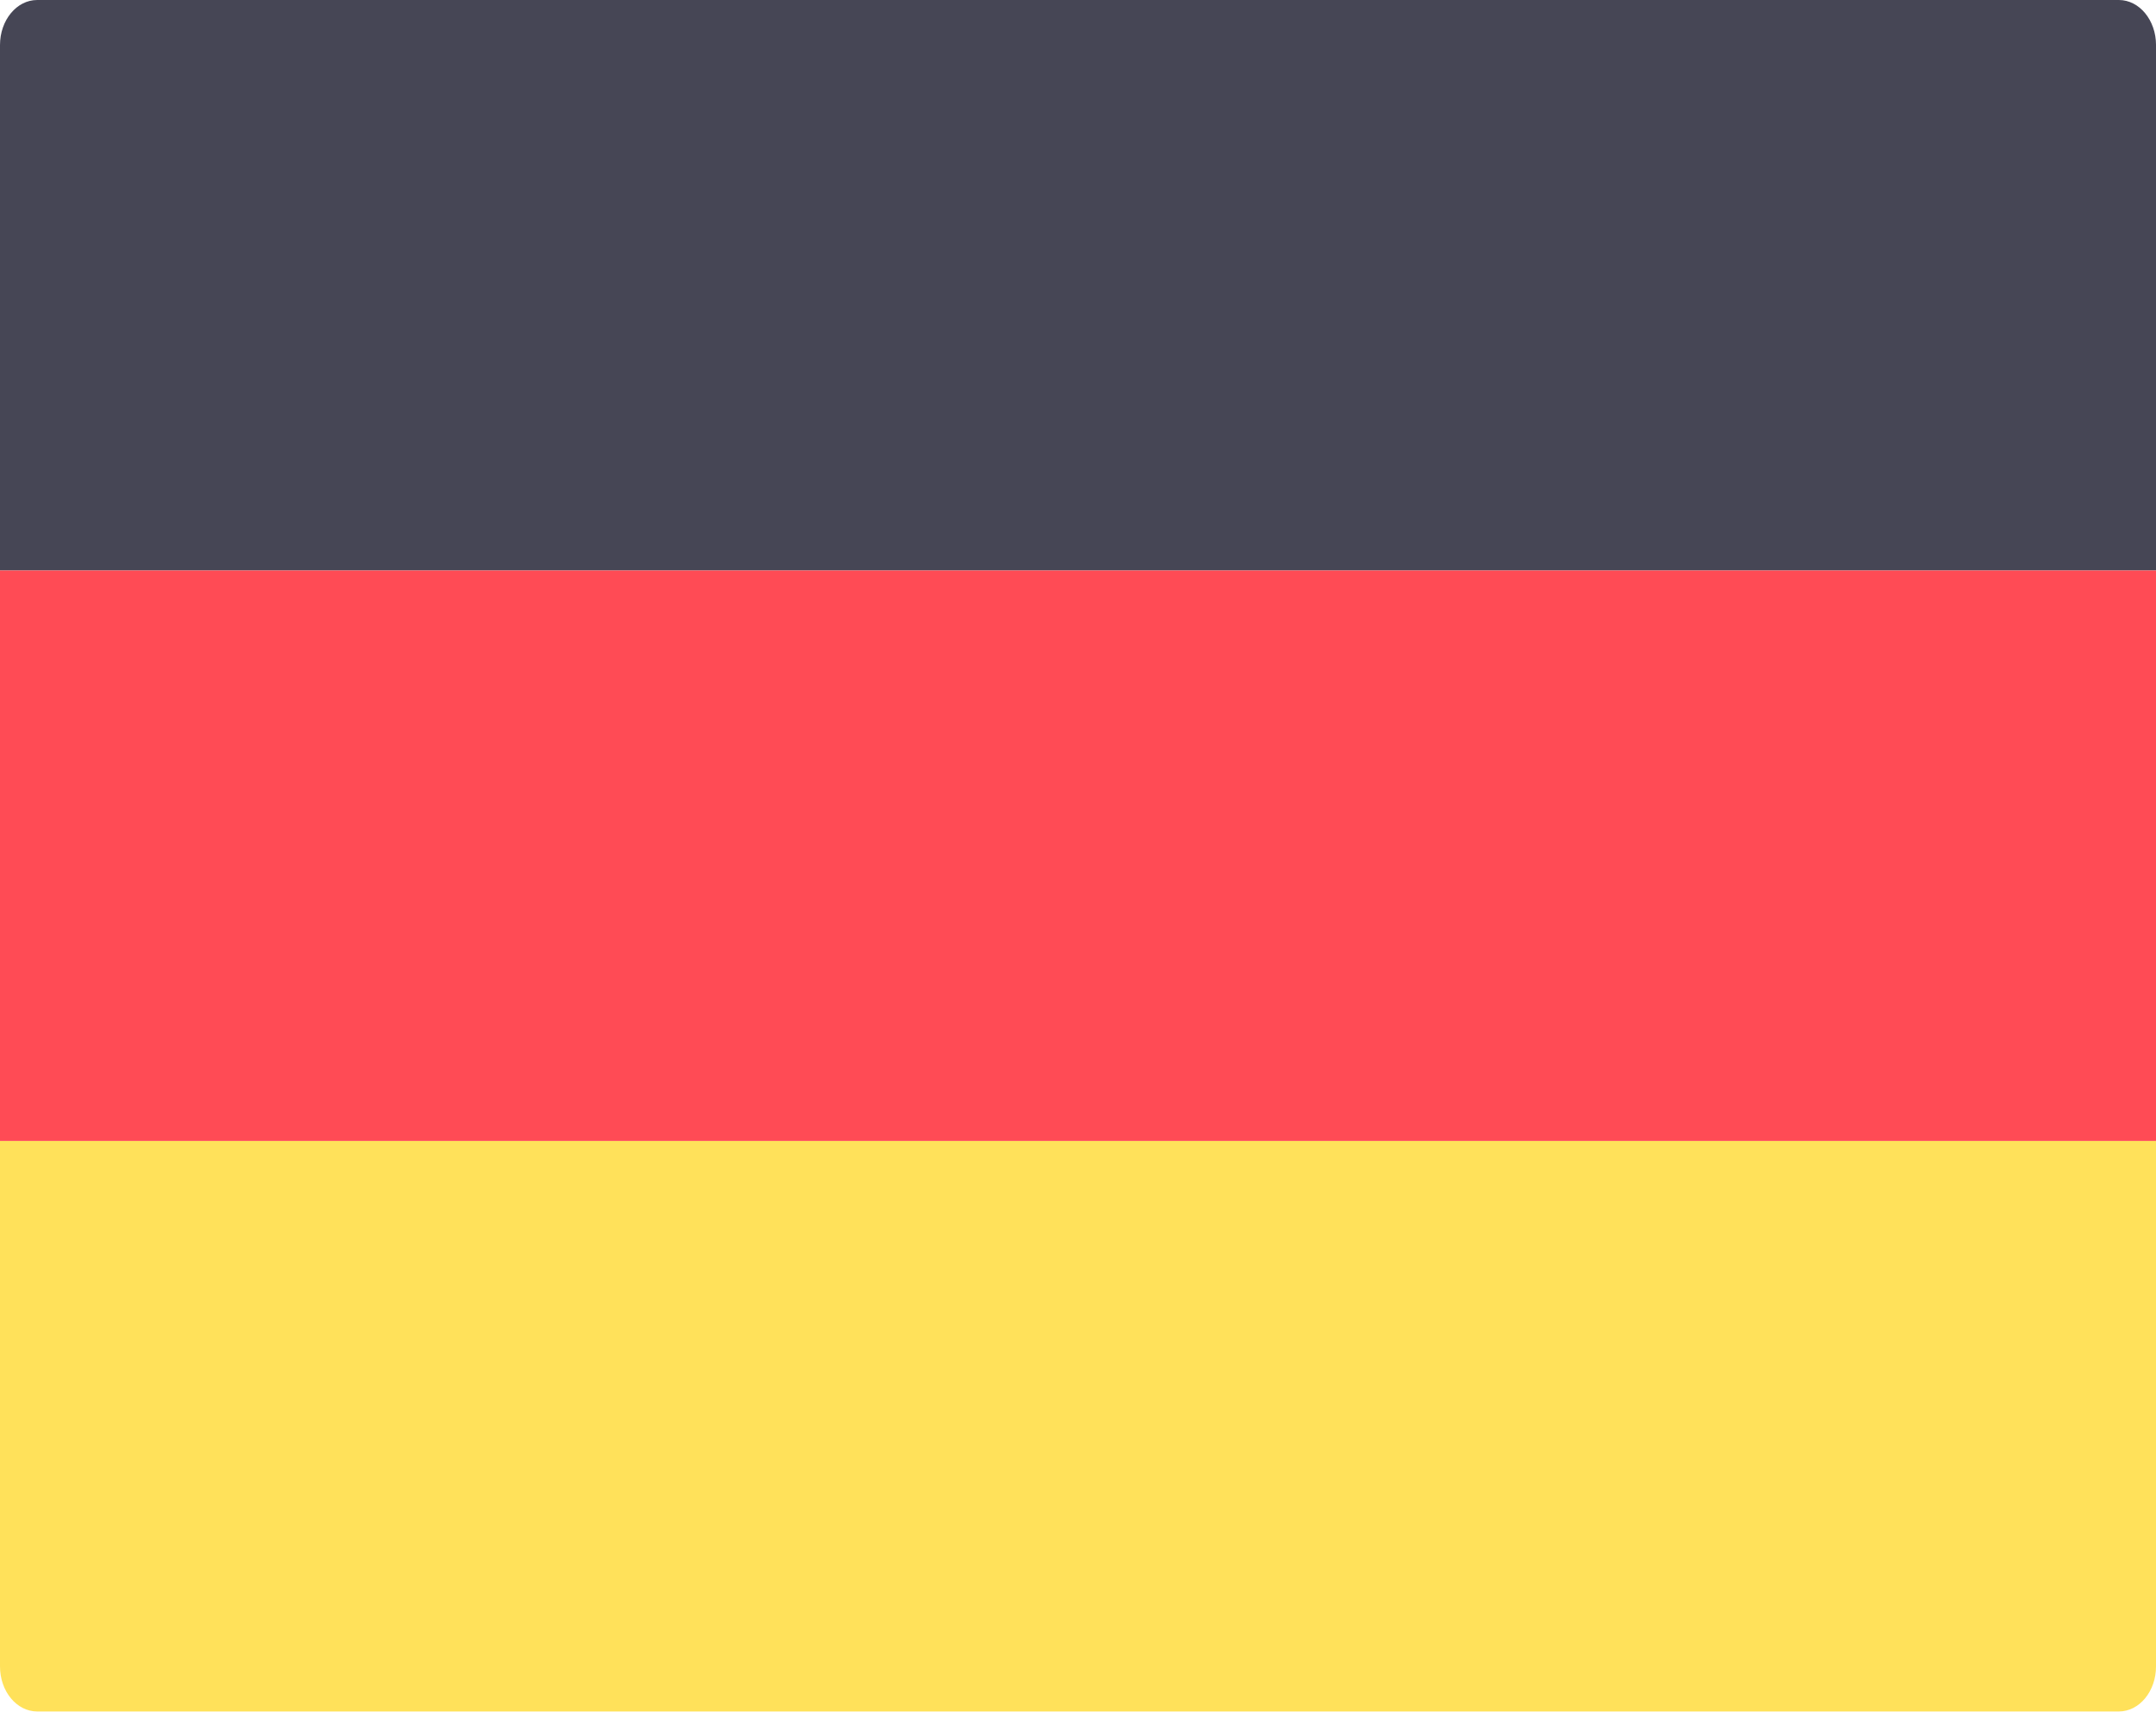
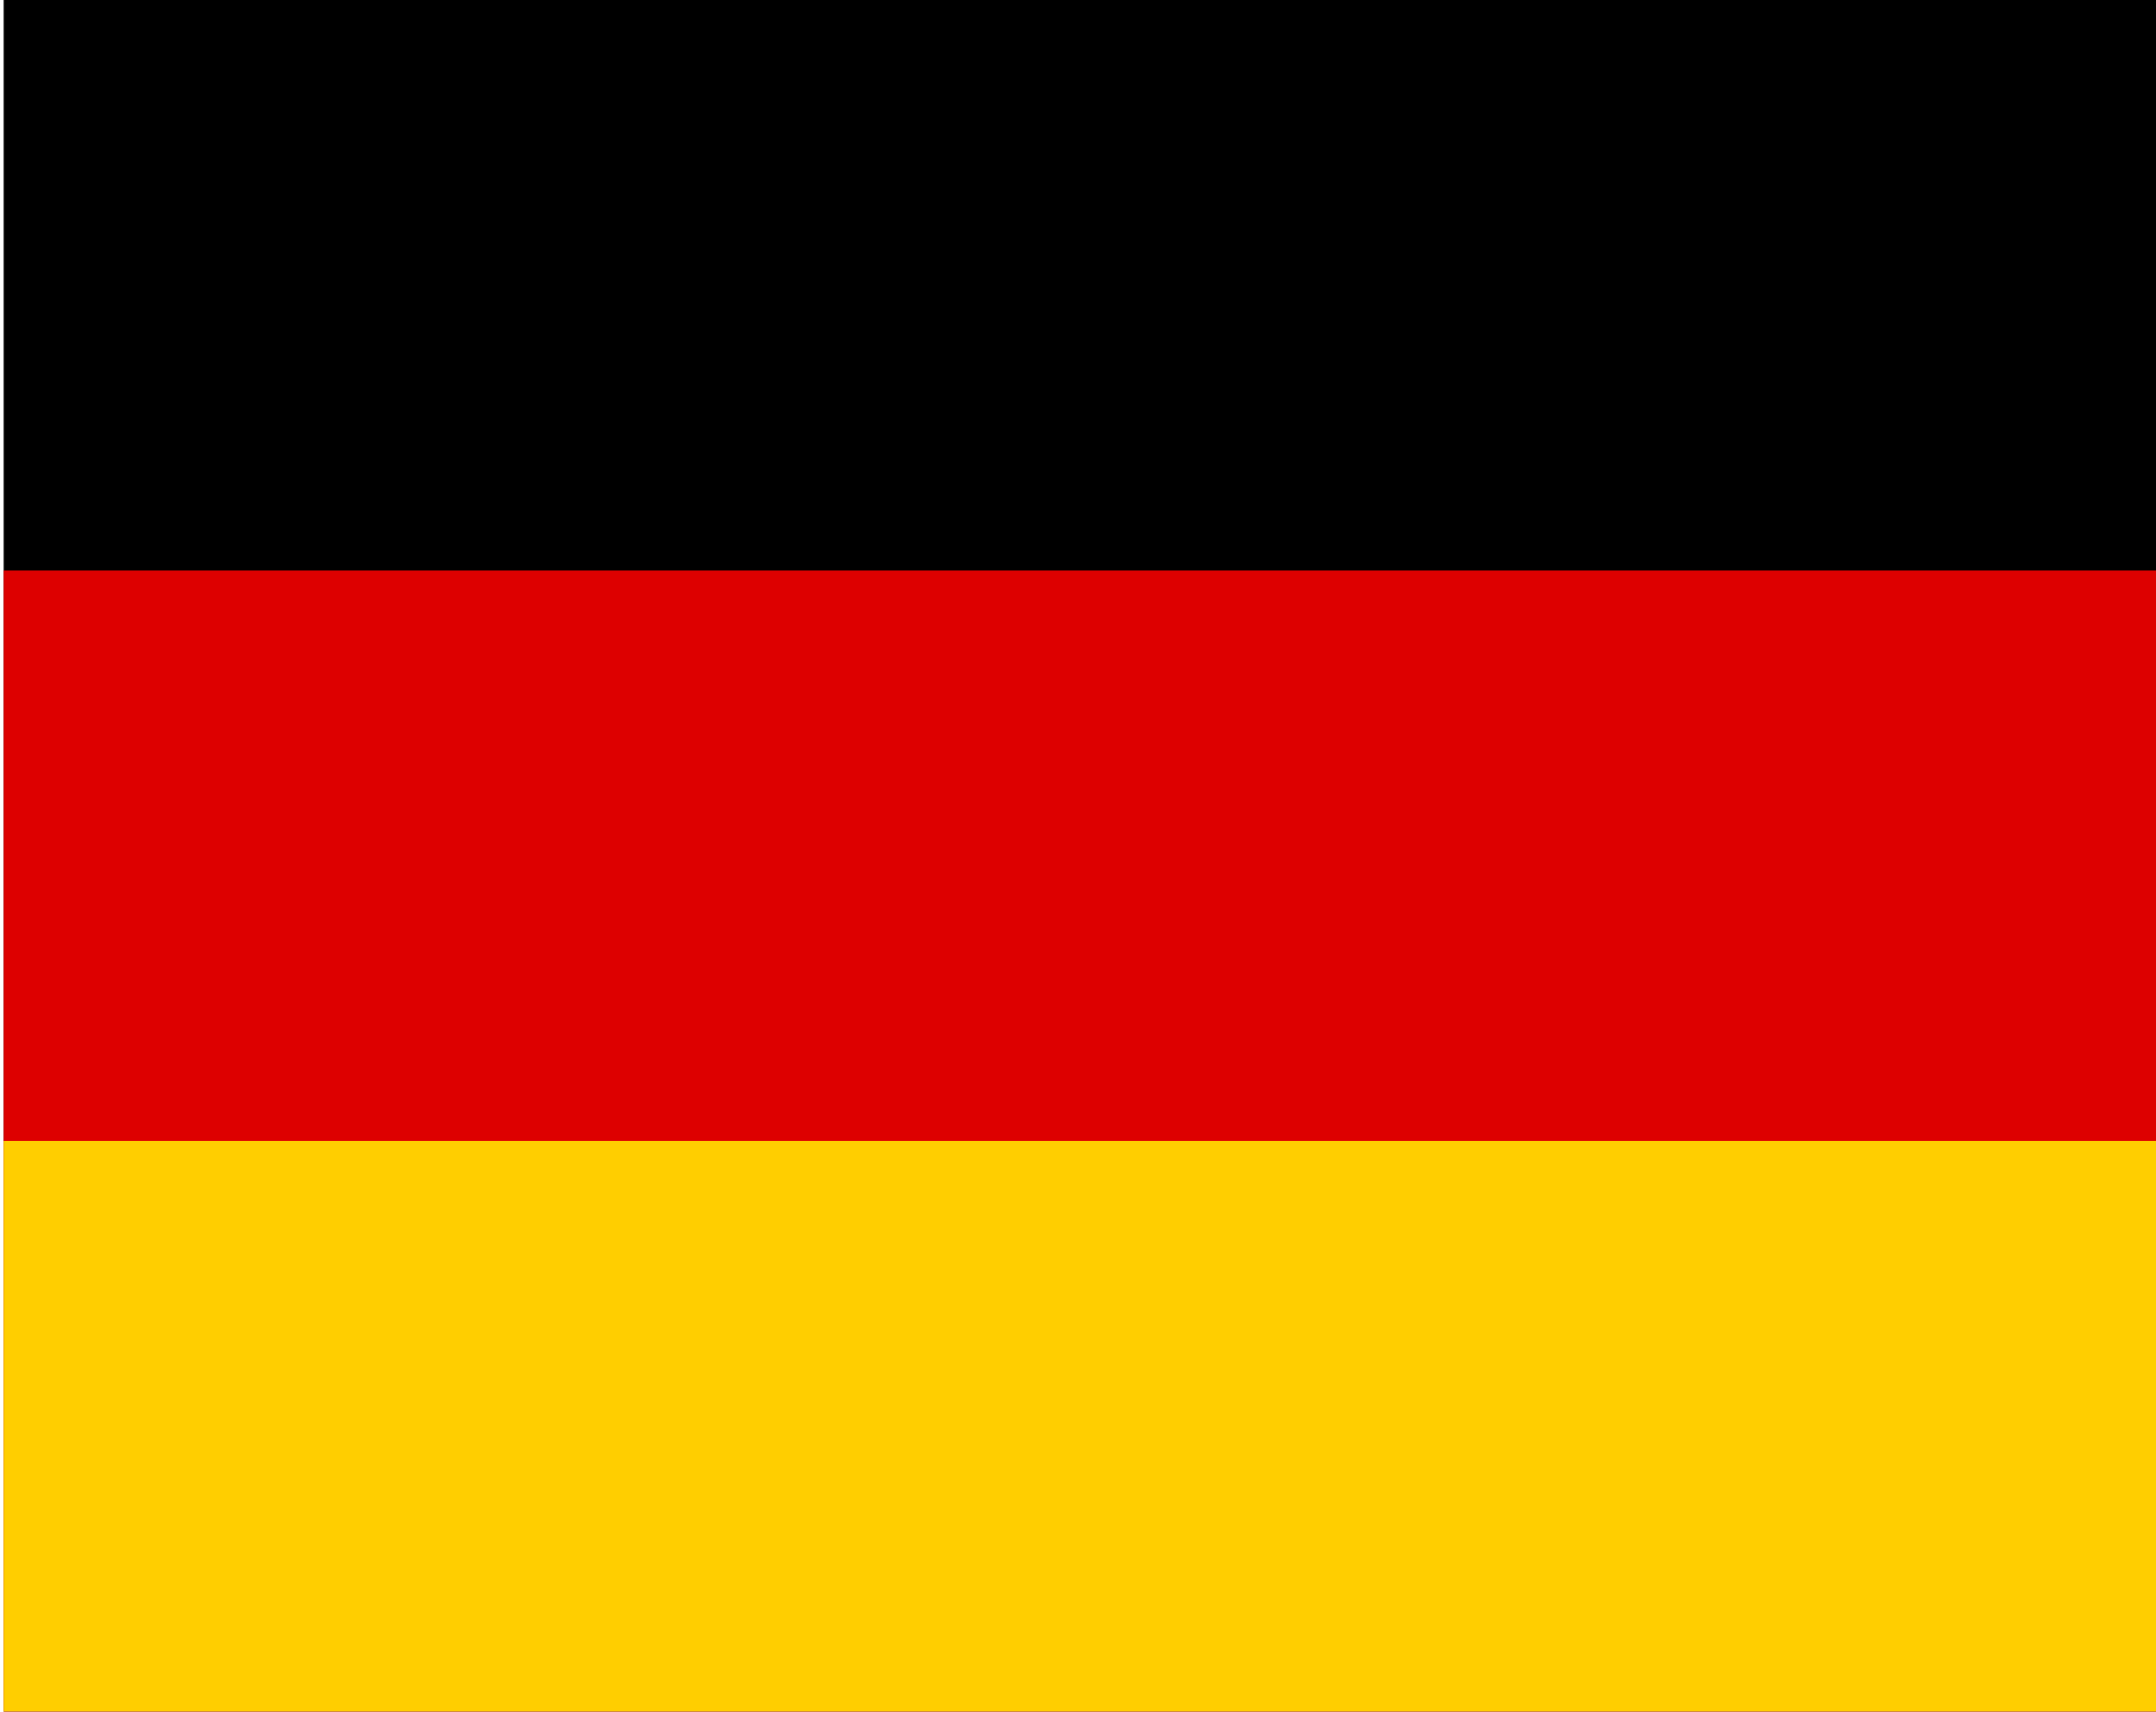
- <svg xmlns="http://www.w3.org/2000/svg" version="1.1" id="Layer_1" x="0px" y="0px" viewBox="0 0 22.677 18" xml:space="preserve" width="22.677" height="18">
-   <defs id="defs41" />
-   <g id="g871" transform="matrix(0.04429125,0,0,0.05365942,0,-4.736839)">
-     <path style="fill:#464655" d="M 512,200.093 H 0 V 97.104 c 0,-4.875 3.953,-8.828 8.828,-8.828 h 494.345 c 4.875,0 8.828,3.953 8.828,8.828 z" id="path2" />
-     <path style="fill:#ffe15a" d="M 503.172,423.725 H 8.828 C 3.953,423.725 0,419.772 0,414.897 V 311.909 h 512 v 102.988 c 0,4.876 -3.953,8.828 -8.828,8.828 z" id="path4" />
-     <rect y="200.091" style="fill:#ff4b55" width="512" height="111.81" id="rect6" x="0" />
+ <svg xmlns="http://www.w3.org/2000/svg" width="22.677" height="18" viewBox="0 0 0.113 0.09" version="1.1" id="svg7">
+   <defs id="defs11" />
+   <g id="g841" transform="scale(0.022677,0.03)">
+     <rect id="black_stripe" width="5" height="3" y="0" x="0" fill="#000000" />
+     <rect id="red_stripe" width="5" height="2" y="1" x="0" fill="#dd0000" />
+     <rect id="gold_stripe" width="5" height="1" y="2" x="0" fill="#ffce00" />
  </g>
-   <g id="g8" transform="matrix(0.04429125,0,0,0.06760242,0,-5.967671)">
- </g>
-   <g id="g10" transform="matrix(0.04429125,0,0,0.06760242,0,-5.967671)">
- </g>
-   <g id="g12" transform="matrix(0.04429125,0,0,0.06760242,0,-5.967671)">
- </g>
-   <g id="g14" transform="matrix(0.04429125,0,0,0.06760242,0,-5.967671)">
- </g>
-   <g id="g16" transform="matrix(0.04429125,0,0,0.06760242,0,-5.967671)">
- </g>
-   <g id="g18" transform="matrix(0.04429125,0,0,0.06760242,0,-5.967671)">
- </g>
-   <g id="g20" transform="matrix(0.04429125,0,0,0.06760242,0,-5.967671)">
- </g>
-   <g id="g22" transform="matrix(0.04429125,0,0,0.06760242,0,-5.967671)">
- </g>
-   <g id="g24" transform="matrix(0.04429125,0,0,0.06760242,0,-5.967671)">
- </g>
-   <g id="g26" transform="matrix(0.04429125,0,0,0.06760242,0,-5.967671)">
- </g>
-   <g id="g28" transform="matrix(0.04429125,0,0,0.06760242,0,-5.967671)">
- </g>
-   <g id="g30" transform="matrix(0.04429125,0,0,0.06760242,0,-5.967671)">
- </g>
-   <g id="g32" transform="matrix(0.04429125,0,0,0.06760242,0,-5.967671)">
- </g>
-   <g id="g34" transform="matrix(0.04429125,0,0,0.06760242,0,-5.967671)">
- </g>
-   <g id="g36" transform="matrix(0.04429125,0,0,0.06760242,0,-5.967671)">
- </g>
</svg>
